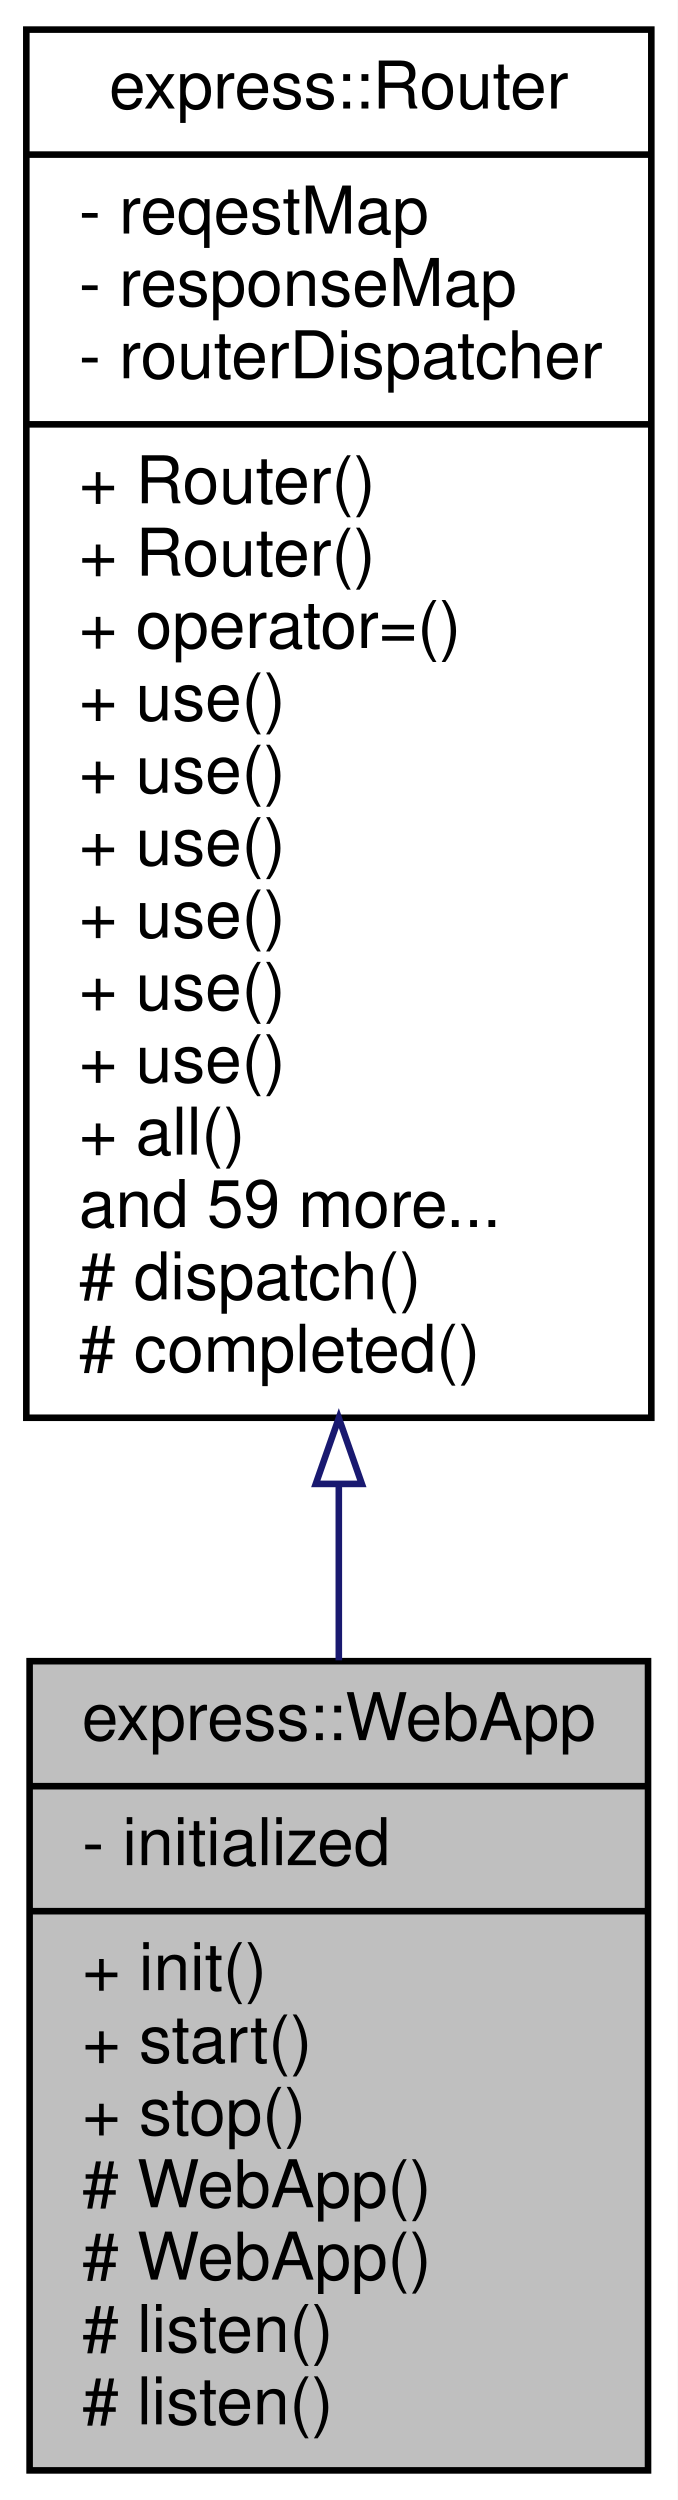
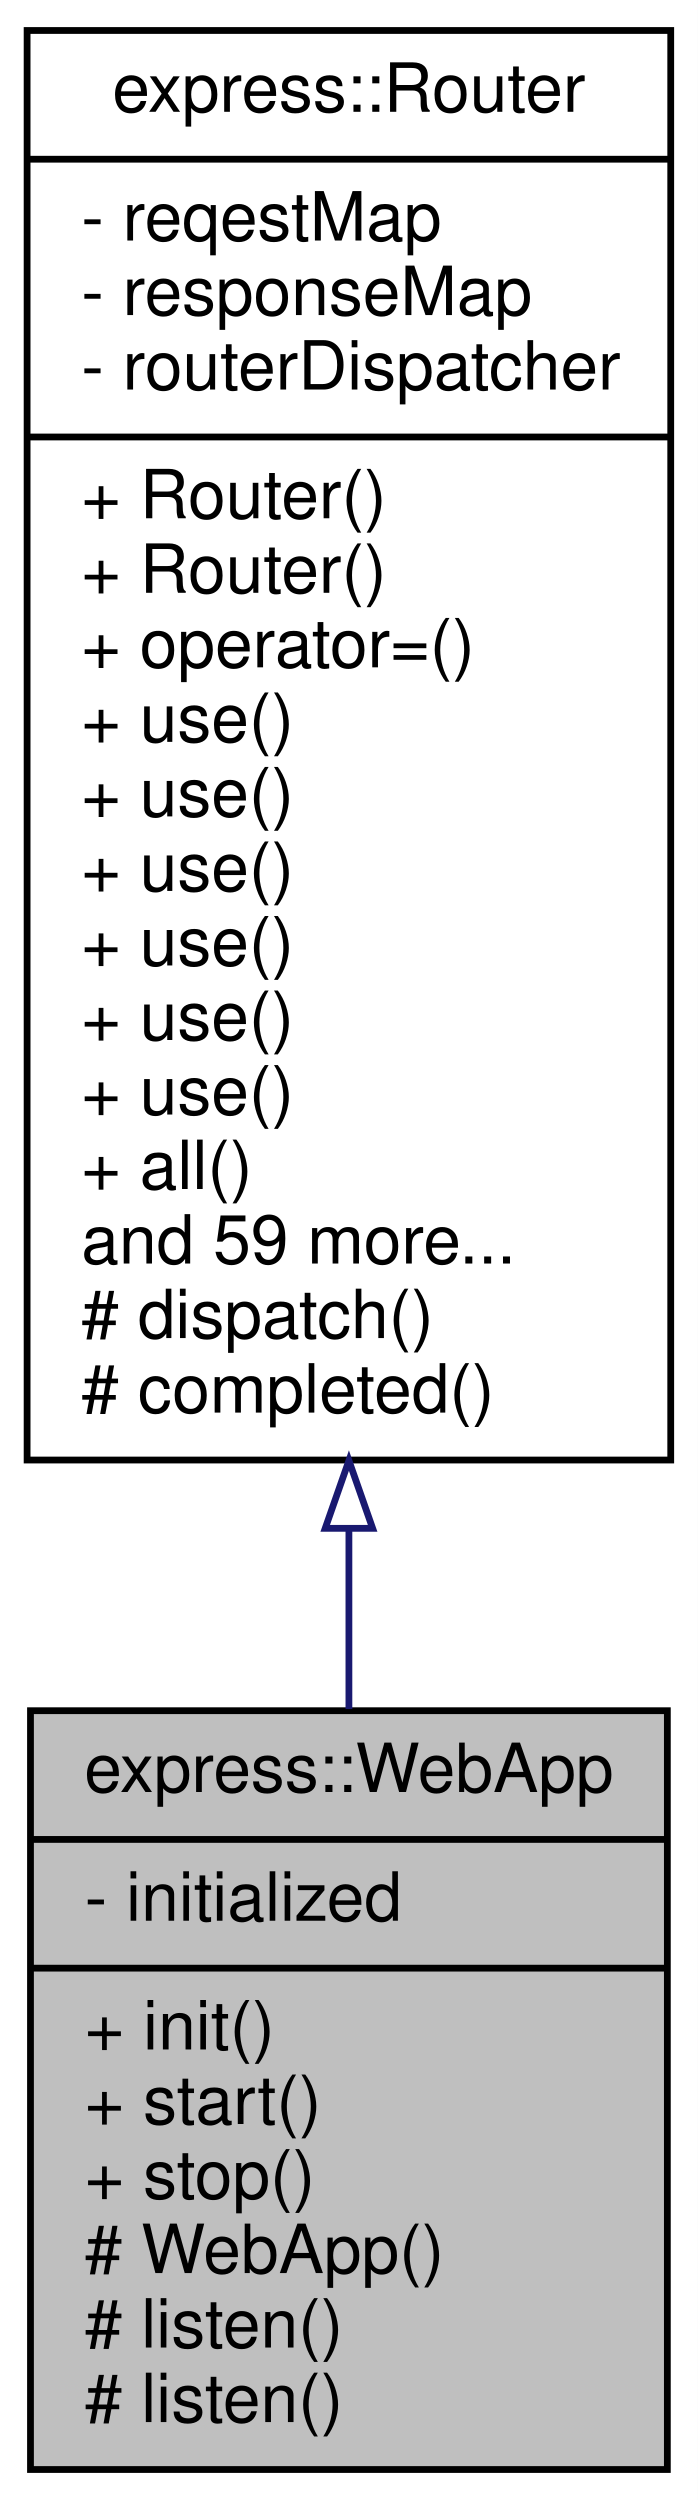
- <svg xmlns="http://www.w3.org/2000/svg" xmlns:xlink="http://www.w3.org/1999/xlink" width="103pt" height="380pt" viewBox="0.00 0.00 103.00 380.00">
-   <g id="graph0" class="graph" transform="scale(1 1) rotate(0) translate(4 376)">
-     <polygon fill="white" stroke="transparent" points="-4,4 -4,-376 99,-376 99,4 -4,4" />
+ <svg xmlns="http://www.w3.org/2000/svg" xmlns:xlink="http://www.w3.org/1999/xlink" width="103pt" height="369pt" viewBox="0.00 0.00 103.00 369.00">
+   <g id="graph0" class="graph" transform="scale(1 1) rotate(0) translate(4 365)">
+     <polygon fill="white" stroke="transparent" points="-4,4 -4,-365 99,-365 99,4 -4,4" />
    <g id="node1" class="node">
      <g id="a_node1">
        <a xlink:title=" ">
-           <polygon fill="#bfbfbf" stroke="black" points="0.5,-0.5 0.5,-123.5 94.5,-123.5 94.5,-0.5 0.5,-0.5" />
-           <text text-anchor="middle" x="47.5" y="-111.5" font-family="Helvetica,sans-Serif" font-size="10.00">express::WebApp</text>
-           <polyline fill="none" stroke="black" points="0.5,-104.5 94.5,-104.5 " />
-           <text text-anchor="start" x="8.5" y="-92.5" font-family="Helvetica,sans-Serif" font-size="10.00">- initialized</text>
-           <polyline fill="none" stroke="black" points="0.5,-85.5 94.5,-85.5 " />
-           <text text-anchor="start" x="8.5" y="-73.5" font-family="Helvetica,sans-Serif" font-size="10.00">+ init()</text>
-           <text text-anchor="start" x="8.5" y="-62.5" font-family="Helvetica,sans-Serif" font-size="10.00">+ start()</text>
-           <text text-anchor="start" x="8.5" y="-51.5" font-family="Helvetica,sans-Serif" font-size="10.00">+ stop()</text>
-           <text text-anchor="start" x="8.5" y="-40.5" font-family="Helvetica,sans-Serif" font-size="10.00"># WebApp()</text>
+           <polygon fill="#bfbfbf" stroke="black" points="0.5,-0.5 0.5,-112.5 94.5,-112.5 94.5,-0.5 0.5,-0.5" />
+           <text text-anchor="middle" x="47.5" y="-100.5" font-family="Helvetica,sans-Serif" font-size="10.00">express::WebApp</text>
+           <polyline fill="none" stroke="black" points="0.5,-93.5 94.5,-93.5 " />
+           <text text-anchor="start" x="8.5" y="-81.5" font-family="Helvetica,sans-Serif" font-size="10.00">- initialized</text>
+           <polyline fill="none" stroke="black" points="0.5,-74.5 94.5,-74.5 " />
+           <text text-anchor="start" x="8.5" y="-62.5" font-family="Helvetica,sans-Serif" font-size="10.00">+ init()</text>
+           <text text-anchor="start" x="8.5" y="-51.5" font-family="Helvetica,sans-Serif" font-size="10.00">+ start()</text>
+           <text text-anchor="start" x="8.5" y="-40.5" font-family="Helvetica,sans-Serif" font-size="10.00">+ stop()</text>
          <text text-anchor="start" x="8.5" y="-29.5" font-family="Helvetica,sans-Serif" font-size="10.00"># WebApp()</text>
          <text text-anchor="start" x="8.5" y="-18.5" font-family="Helvetica,sans-Serif" font-size="10.00"># listen()</text>
          <text text-anchor="start" x="8.5" y="-7.5" font-family="Helvetica,sans-Serif" font-size="10.00"># listen()</text>
        </a>
      </g>
    </g>
    <g id="node2" class="node">
      <g id="a_node2">
        <a xlink:href="classexpress_1_1_router.html" target="_top" xlink:title=" ">
-           <polygon fill="white" stroke="black" points="0,-160.5 0,-371.5 95,-371.5 95,-160.5 0,-160.5" />
-           <text text-anchor="middle" x="47.5" y="-359.5" font-family="Helvetica,sans-Serif" font-size="10.00">express::Router</text>
-           <polyline fill="none" stroke="black" points="0,-352.5 95,-352.5 " />
-           <text text-anchor="start" x="8" y="-340.5" font-family="Helvetica,sans-Serif" font-size="10.00">- reqestMap</text>
-           <text text-anchor="start" x="8" y="-329.5" font-family="Helvetica,sans-Serif" font-size="10.00">- responseMap</text>
-           <text text-anchor="start" x="8" y="-318.5" font-family="Helvetica,sans-Serif" font-size="10.00">- routerDispatcher</text>
-           <polyline fill="none" stroke="black" points="0,-311.5 95,-311.5 " />
-           <text text-anchor="start" x="8" y="-299.5" font-family="Helvetica,sans-Serif" font-size="10.00">+ Router()</text>
+           <polygon fill="white" stroke="black" points="0,-149.5 0,-360.5 95,-360.5 95,-149.5 0,-149.5" />
+           <text text-anchor="middle" x="47.5" y="-348.5" font-family="Helvetica,sans-Serif" font-size="10.00">express::Router</text>
+           <polyline fill="none" stroke="black" points="0,-341.5 95,-341.5 " />
+           <text text-anchor="start" x="8" y="-329.5" font-family="Helvetica,sans-Serif" font-size="10.00">- reqestMap</text>
+           <text text-anchor="start" x="8" y="-318.5" font-family="Helvetica,sans-Serif" font-size="10.00">- responseMap</text>
+           <text text-anchor="start" x="8" y="-307.5" font-family="Helvetica,sans-Serif" font-size="10.00">- routerDispatcher</text>
+           <polyline fill="none" stroke="black" points="0,-300.5 95,-300.5 " />
          <text text-anchor="start" x="8" y="-288.5" font-family="Helvetica,sans-Serif" font-size="10.00">+ Router()</text>
-           <text text-anchor="start" x="8" y="-277.5" font-family="Helvetica,sans-Serif" font-size="10.00">+ operator=()</text>
-           <text text-anchor="start" x="8" y="-266.5" font-family="Helvetica,sans-Serif" font-size="10.00">+ use()</text>
+           <text text-anchor="start" x="8" y="-277.5" font-family="Helvetica,sans-Serif" font-size="10.00">+ Router()</text>
+           <text text-anchor="start" x="8" y="-266.5" font-family="Helvetica,sans-Serif" font-size="10.00">+ operator=()</text>
          <text text-anchor="start" x="8" y="-255.5" font-family="Helvetica,sans-Serif" font-size="10.00">+ use()</text>
          <text text-anchor="start" x="8" y="-244.5" font-family="Helvetica,sans-Serif" font-size="10.00">+ use()</text>
          <text text-anchor="start" x="8" y="-233.5" font-family="Helvetica,sans-Serif" font-size="10.00">+ use()</text>
          <text text-anchor="start" x="8" y="-222.5" font-family="Helvetica,sans-Serif" font-size="10.00">+ use()</text>
          <text text-anchor="start" x="8" y="-211.5" font-family="Helvetica,sans-Serif" font-size="10.00">+ use()</text>
-           <text text-anchor="start" x="8" y="-200.5" font-family="Helvetica,sans-Serif" font-size="10.00">+ all()</text>
-           <text text-anchor="start" x="8" y="-189.5" font-family="Helvetica,sans-Serif" font-size="10.00">and 59 more...</text>
-           <text text-anchor="start" x="8" y="-178.5" font-family="Helvetica,sans-Serif" font-size="10.00"># dispatch()</text>
-           <text text-anchor="start" x="8" y="-167.5" font-family="Helvetica,sans-Serif" font-size="10.00"># completed()</text>
+           <text text-anchor="start" x="8" y="-200.5" font-family="Helvetica,sans-Serif" font-size="10.00">+ use()</text>
+           <text text-anchor="start" x="8" y="-189.5" font-family="Helvetica,sans-Serif" font-size="10.00">+ all()</text>
+           <text text-anchor="start" x="8" y="-178.5" font-family="Helvetica,sans-Serif" font-size="10.00">and 59 more...</text>
+           <text text-anchor="start" x="8" y="-167.5" font-family="Helvetica,sans-Serif" font-size="10.00"># dispatch()</text>
+           <text text-anchor="start" x="8" y="-156.5" font-family="Helvetica,sans-Serif" font-size="10.00"># completed()</text>
        </a>
      </g>
    </g>
    <g id="edge1" class="edge">
-       <path fill="none" stroke="midnightblue" d="M47.5,-150.43C47.5,-141.24 47.5,-132.2 47.5,-123.63" />
-       <polygon fill="none" stroke="midnightblue" points="44,-150.45 47.5,-160.45 51,-150.45 44,-150.45" />
+       <path fill="none" stroke="midnightblue" d="M47.5,-139.39C47.5,-130.2 47.5,-121.2 47.5,-112.74" />
+       <polygon fill="none" stroke="midnightblue" points="44,-139.42 47.5,-149.42 51,-139.42 44,-139.42" />
    </g>
  </g>
</svg>
